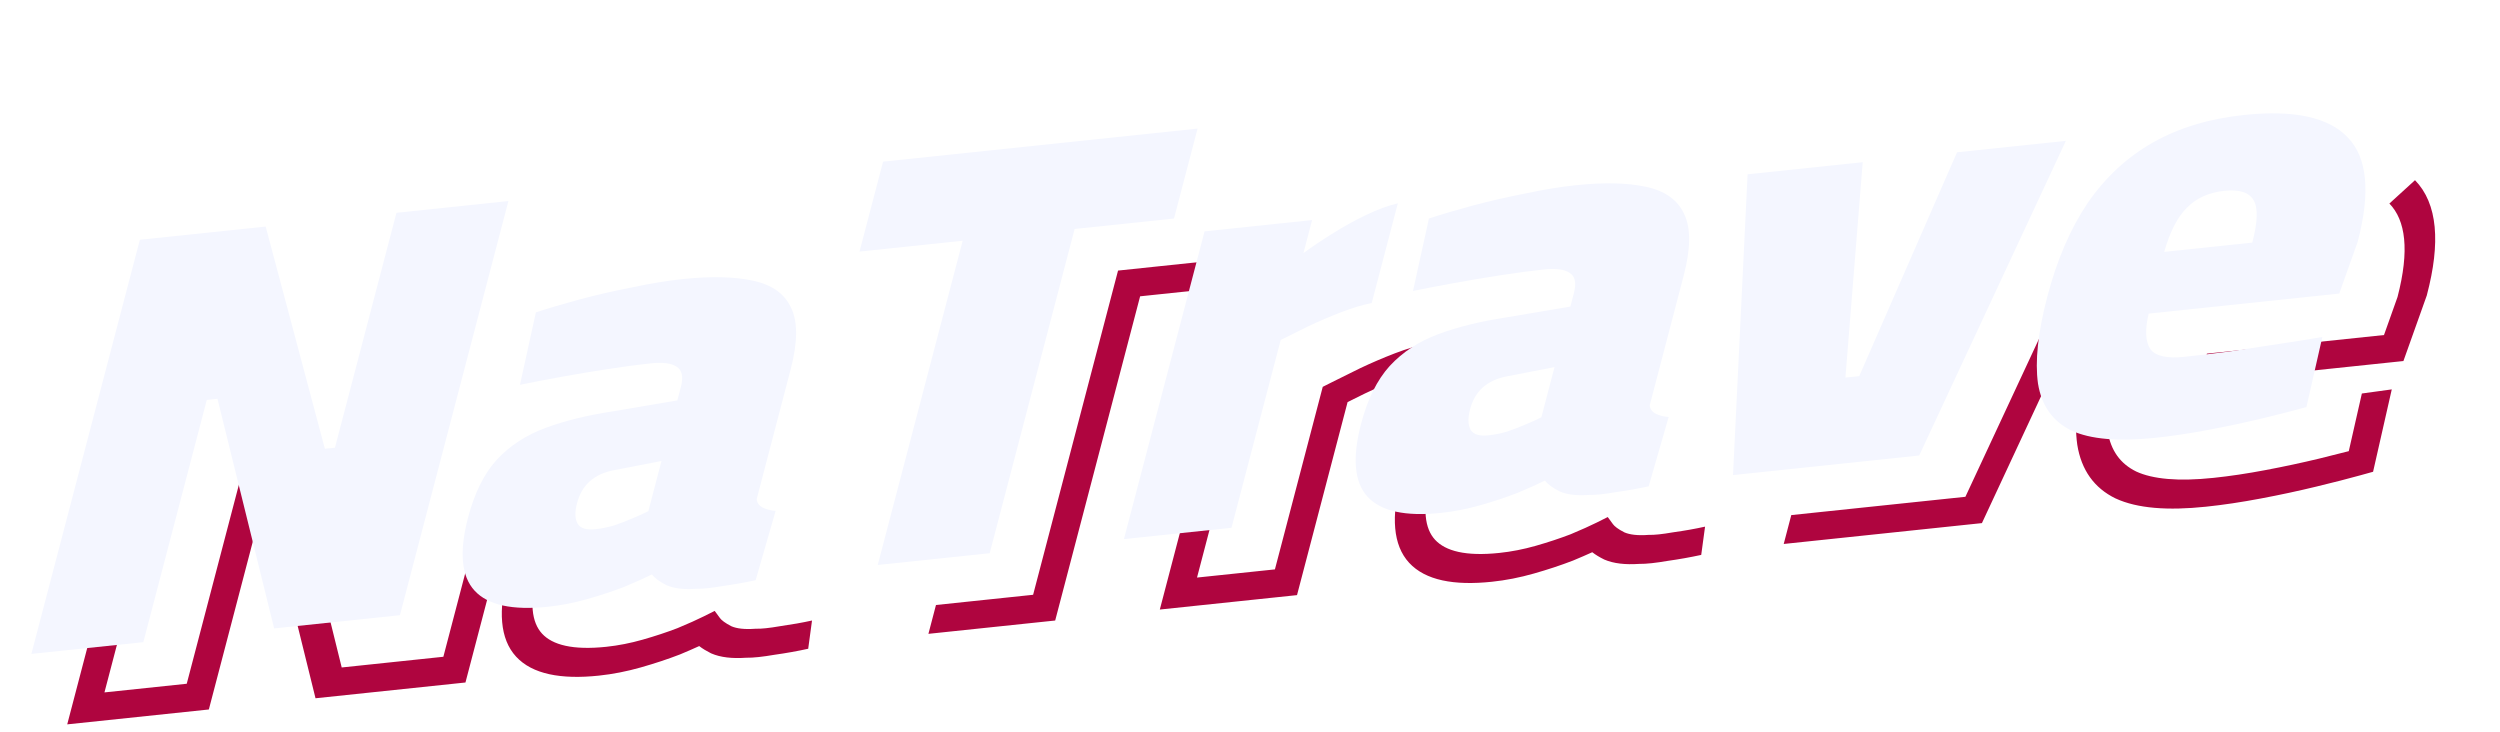
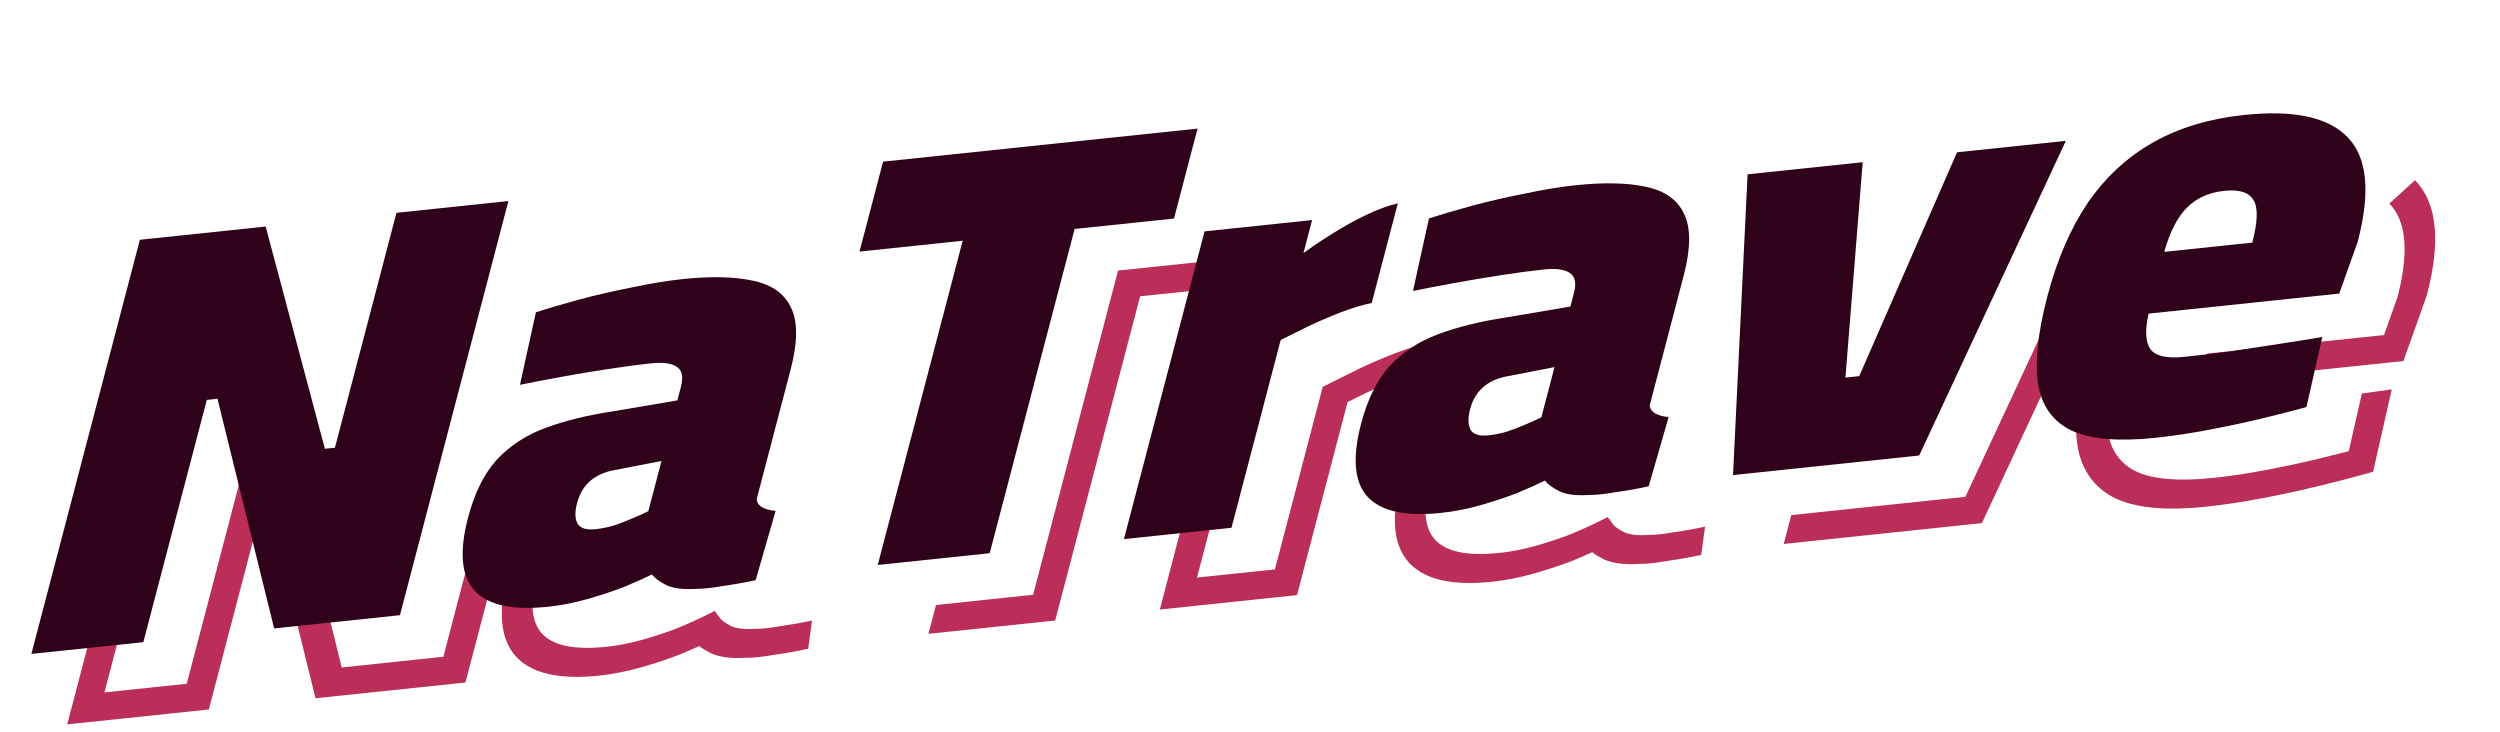
<svg xmlns="http://www.w3.org/2000/svg" viewBox="0 0 82 24" fill="none">
-   <path fill-rule="evenodd" clip-rule="evenodd" d="M36.672 8.875L40.417 8.481L40.169 9.427L37.396 9.719L34.61 20.353L30.452 20.79L30.7 19.844L33.886 19.509L36.672 8.875ZM64.465 16.295L69.095 6.36L69.997 6.453L65.007 17.158L58.506 17.842L58.754 16.895L64.465 16.295ZM78.639 9.741C79.038 8.206 78.905 7.225 78.372 6.676L79.212 5.91C79.962 6.68 80.049 7.972 79.606 9.661L79.601 9.684L78.832 11.842L72.139 12.545L72.387 11.599L78.195 10.989L78.639 9.741ZM8.207 14.481L9.349 14.361L11.208 21.893L14.542 21.542L16.197 15.223L17.17 15.121L15.267 22.386L10.349 22.903L8.698 16.215L6.85 23.271L2.205 23.759L4.108 16.494L5.081 16.392L3.426 22.711L6.125 22.427L8.207 14.481ZM45.747 11.591C46.147 11.438 46.517 11.325 46.856 11.26L46.702 12.192C46.449 12.241 46.152 12.329 45.807 12.461C45.453 12.598 45.109 12.745 44.777 12.903C44.57 13.005 44.378 13.099 44.201 13.188L42.542 19.52L38.042 19.993L39.488 14.473L40.46 14.371L39.262 18.944L41.817 18.676L43.386 12.688L43.698 12.531C43.963 12.398 44.265 12.249 44.604 12.082L44.608 12.08L44.612 12.078C44.981 11.903 45.359 11.741 45.747 11.591ZM12.648 16.944L12.318 16.979L12.566 16.033L12.896 15.998L12.648 16.944ZM69.422 11.473C69.127 12.6 69.038 13.483 69.131 14.145C69.233 14.777 69.546 15.211 70.07 15.467C70.608 15.714 71.437 15.797 72.603 15.674C73.137 15.618 73.707 15.533 74.312 15.418C74.923 15.303 75.508 15.177 76.069 15.042C76.435 14.953 76.758 14.872 77.04 14.798L77.469 12.907L78.45 12.772L77.837 15.474L77.408 15.593C77.023 15.7 76.543 15.823 75.968 15.962C75.386 16.103 74.782 16.233 74.154 16.351C73.521 16.471 72.922 16.561 72.355 16.62C71.103 16.752 70.102 16.677 69.399 16.352L69.396 16.351L69.393 16.35C68.686 16.007 68.267 15.413 68.135 14.59L68.135 14.587L68.134 14.584C68.022 13.784 68.135 12.775 68.45 11.575L69.422 11.473ZM17.625 18.712C17.349 19.765 17.442 20.417 17.779 20.783C18.121 21.154 18.785 21.331 19.887 21.215C20.282 21.173 20.679 21.095 21.079 20.981C21.493 20.863 21.874 20.737 22.222 20.603C22.586 20.452 22.869 20.324 23.077 20.22L23.442 20.038L23.615 20.273C23.665 20.341 23.779 20.434 23.994 20.543C24.163 20.615 24.415 20.65 24.772 20.623L24.796 20.622L24.819 20.622C24.97 20.626 25.219 20.603 25.586 20.539L25.595 20.537L25.604 20.536C25.966 20.485 26.309 20.424 26.634 20.353L26.509 21.279C26.155 21.357 25.786 21.423 25.401 21.477C25.028 21.541 24.711 21.578 24.469 21.574C24.022 21.605 23.634 21.565 23.33 21.432L23.322 21.428L23.315 21.425C23.172 21.353 23.043 21.276 22.934 21.191C22.75 21.276 22.541 21.366 22.309 21.463L22.3 21.467L22.291 21.47C21.898 21.622 21.476 21.761 21.027 21.889C20.56 22.022 20.097 22.113 19.639 22.161C18.403 22.291 17.46 22.115 16.928 21.538C16.39 20.955 16.339 20.009 16.652 18.815L17.625 18.712ZM46.917 15.634C46.641 16.686 46.733 17.339 47.07 17.704C47.413 18.076 48.077 18.252 49.178 18.136C49.573 18.095 49.97 18.017 50.371 17.903C50.785 17.785 51.166 17.658 51.514 17.525C51.877 17.373 52.161 17.245 52.368 17.142L52.734 16.959L52.906 17.194C52.956 17.262 53.07 17.356 53.285 17.464C53.455 17.536 53.706 17.571 54.063 17.545L54.087 17.543L54.111 17.544C54.262 17.547 54.511 17.524 54.877 17.46L54.887 17.459L54.896 17.457C55.258 17.407 55.601 17.346 55.926 17.274L55.8 18.201C55.446 18.278 55.077 18.344 54.693 18.398C54.319 18.463 54.002 18.499 53.76 18.496C53.314 18.526 52.926 18.486 52.621 18.353L52.614 18.35L52.607 18.346C52.463 18.275 52.334 18.197 52.226 18.113C52.041 18.197 51.833 18.288 51.601 18.384L51.592 18.388L51.583 18.391C51.189 18.543 50.768 18.682 50.318 18.81C49.851 18.944 49.389 19.034 48.931 19.082C47.694 19.212 46.752 19.037 46.22 18.46C45.682 17.876 45.631 16.93 45.944 15.736L46.917 15.634Z" fill="#AF053F" />
-   <path d="M1.029 21.448L4.588 7.864L8.714 7.431L10.656 14.719L10.986 14.685L13.004 6.98L16.676 6.594L13.118 20.178L8.992 20.612L7.133 13.08L6.783 13.117L4.701 21.063L1.029 21.448Z" fill="#F4F6FF" />
-   <path d="M17.977 19.901C16.808 20.024 16.004 19.849 15.567 19.374C15.13 18.9 15.058 18.101 15.352 16.977C15.563 16.174 15.875 15.543 16.29 15.083C16.718 14.622 17.251 14.273 17.888 14.037C18.525 13.801 19.261 13.62 20.097 13.493L22.217 13.133L22.333 12.692C22.42 12.358 22.372 12.135 22.187 12.024C22.015 11.912 21.737 11.877 21.352 11.917C20.939 11.96 20.468 12.023 19.939 12.105C19.409 12.186 18.892 12.273 18.386 12.365C17.88 12.457 17.437 12.543 17.055 12.622L17.577 10.245C17.987 10.111 18.465 9.97 19.012 9.821C19.573 9.671 20.149 9.539 20.741 9.425C21.336 9.297 21.888 9.207 22.397 9.153C23.319 9.057 24.083 9.074 24.691 9.205C25.312 9.335 25.73 9.629 25.944 10.088C26.172 10.545 26.168 11.222 25.933 12.118L24.819 16.372C24.829 16.488 24.892 16.579 25.008 16.645C25.139 16.709 25.283 16.746 25.441 16.756L24.785 19.03C24.444 19.105 24.087 19.168 23.712 19.221C23.334 19.286 23.045 19.317 22.845 19.312C22.436 19.342 22.112 19.304 21.872 19.199C21.635 19.081 21.473 18.962 21.384 18.841C21.153 18.956 20.85 19.092 20.475 19.249C20.103 19.392 19.7 19.525 19.266 19.649C18.833 19.772 18.403 19.857 17.977 19.901ZM19.526 17.358C19.732 17.336 19.936 17.295 20.14 17.235C20.36 17.16 20.568 17.079 20.764 16.994C20.974 16.907 21.142 16.83 21.266 16.765L21.697 15.12L20.154 15.419C19.817 15.48 19.543 15.607 19.332 15.798C19.139 15.974 19.004 16.209 18.927 16.504C18.85 16.798 18.857 17.025 18.949 17.184C19.045 17.331 19.237 17.388 19.526 17.358Z" fill="#F4F6FF" />
-   <path d="M28.79 18.531L31.576 7.896L28.192 8.252L28.965 5.302L39.28 4.218L38.507 7.168L35.248 7.51L32.462 18.145L28.79 18.531Z" fill="#F4F6FF" />
-   <path d="M36.865 17.682L39.51 7.589L43.037 7.218L42.753 8.302C43.019 8.105 43.328 7.897 43.679 7.678C44.048 7.444 44.424 7.235 44.806 7.052C45.188 6.869 45.536 6.741 45.849 6.669L44.992 9.94C44.697 9.997 44.363 10.097 43.991 10.24C43.619 10.383 43.257 10.538 42.906 10.705C42.568 10.871 42.269 11.02 42.007 11.151L40.393 17.311L36.865 17.682Z" fill="#F4F6FF" />
-   <path d="M47.268 16.823C46.099 16.946 45.296 16.77 44.858 16.296C44.421 15.821 44.349 15.022 44.644 13.898C44.854 13.096 45.167 12.464 45.581 12.005C46.01 11.543 46.542 11.195 47.179 10.959C47.816 10.723 48.553 10.541 49.388 10.414L51.509 10.055L51.624 9.613C51.712 9.279 51.663 9.056 51.478 8.946C51.307 8.834 51.029 8.798 50.644 8.838C50.231 8.882 49.76 8.944 49.23 9.026C48.701 9.108 48.183 9.195 47.678 9.287C47.172 9.379 46.728 9.465 46.346 9.544L46.869 7.167C47.278 7.033 47.757 6.891 48.304 6.743C48.865 6.593 49.441 6.461 50.033 6.346C50.628 6.219 51.18 6.128 51.689 6.075C52.61 5.978 53.375 5.995 53.982 6.126C54.603 6.256 55.021 6.551 55.235 7.009C55.463 7.467 55.46 8.144 55.225 9.04L54.111 13.294C54.12 13.41 54.183 13.501 54.3 13.566C54.43 13.631 54.574 13.668 54.732 13.677L54.077 15.951C53.736 16.026 53.378 16.09 53.003 16.142C52.625 16.208 52.336 16.238 52.137 16.233C51.728 16.263 51.403 16.226 51.163 16.121C50.927 16.002 50.764 15.883 50.675 15.762C50.445 15.877 50.142 16.013 49.766 16.17C49.394 16.313 48.992 16.447 48.558 16.57C48.124 16.694 47.694 16.778 47.268 16.823ZM48.817 14.279C49.023 14.258 49.228 14.217 49.431 14.156C49.651 14.081 49.86 14.001 50.056 13.915C50.266 13.828 50.433 13.752 50.557 13.687L50.988 12.041L49.446 12.34C49.108 12.402 48.835 12.528 48.624 12.719C48.431 12.896 48.295 13.131 48.218 13.425C48.141 13.72 48.149 13.946 48.241 14.106C48.336 14.252 48.528 14.31 48.817 14.279Z" fill="#F4F6FF" />
-   <path d="M56.843 15.582L57.321 5.717L61.097 5.32L60.53 12.385L60.983 12.337L64.191 4.995L67.76 4.62L62.95 14.94L56.843 15.582Z" fill="#F4F6FF" />
-   <path d="M70.693 14.361C69.483 14.488 68.567 14.409 67.947 14.123C67.33 13.823 66.963 13.309 66.846 12.579C66.743 11.849 66.845 10.902 67.15 9.738C67.468 8.52 67.912 7.492 68.48 6.652C69.061 5.81 69.776 5.149 70.624 4.67C71.471 4.191 72.466 3.891 73.608 3.771C75.244 3.599 76.377 3.844 77.006 4.507C77.648 5.167 77.758 6.307 77.334 7.926L76.727 9.629L70.477 10.286C70.35 10.819 70.369 11.208 70.532 11.451C70.7 11.68 71.072 11.765 71.65 11.704C72.09 11.658 72.58 11.6 73.12 11.53C73.677 11.445 74.227 11.361 74.77 11.278C75.327 11.194 75.795 11.119 76.173 11.053L75.651 13.352C75.276 13.456 74.803 13.577 74.232 13.716C73.661 13.854 73.066 13.981 72.447 14.098C71.828 14.215 71.243 14.303 70.693 14.361ZM70.987 8.261L73.875 7.958C74.053 7.275 74.068 6.812 73.918 6.568C73.772 6.31 73.451 6.207 72.956 6.259C72.447 6.313 72.037 6.499 71.726 6.818C71.419 7.123 71.172 7.604 70.987 8.261Z" fill="#F4F6FF" />
+   <path fill-rule="evenodd" clip-rule="evenodd" d="M36.672 8.875L40.417 8.481L40.169 9.427L37.396 9.719L34.61 20.353L30.452 20.79L30.7 19.844L33.886 19.509L36.672 8.875ZM64.465 16.295L69.095 6.36L69.997 6.453L65.007 17.158L58.506 17.842L58.754 16.895L64.465 16.295ZM78.639 9.741C79.038 8.206 78.905 7.225 78.372 6.676L79.212 5.91C79.962 6.68 80.049 7.972 79.606 9.661L79.601 9.684L78.832 11.842L72.139 12.545L72.387 11.599L78.195 10.989L78.639 9.741ZM8.207 14.481L9.349 14.361L11.208 21.893L14.542 21.542L16.197 15.223L17.17 15.121L15.267 22.386L10.349 22.903L8.698 16.215L6.85 23.271L2.205 23.759L4.108 16.494L5.081 16.392L3.426 22.711L6.125 22.427L8.207 14.481ZM45.747 11.591C46.147 11.438 46.517 11.325 46.856 11.26L46.702 12.192C46.449 12.241 46.152 12.329 45.807 12.461C45.453 12.598 45.109 12.745 44.777 12.903C44.57 13.005 44.378 13.099 44.201 13.188L42.542 19.52L38.042 19.993L39.488 14.473L40.46 14.371L39.262 18.944L41.817 18.676L43.386 12.688L43.698 12.531C43.963 12.398 44.265 12.249 44.604 12.082L44.608 12.08L44.612 12.078C44.981 11.903 45.359 11.741 45.747 11.591ZM12.648 16.944L12.318 16.979L12.566 16.033L12.896 15.998L12.648 16.944ZM69.422 11.473C69.127 12.6 69.038 13.483 69.131 14.145C69.233 14.777 69.546 15.211 70.07 15.467C70.608 15.714 71.437 15.797 72.603 15.674C73.137 15.618 73.707 15.533 74.312 15.418C74.923 15.303 75.508 15.177 76.069 15.042C76.435 14.953 76.758 14.872 77.04 14.798L77.469 12.907L78.45 12.772L77.837 15.474L77.408 15.593C77.023 15.7 76.543 15.823 75.968 15.962C75.386 16.103 74.782 16.233 74.154 16.351C73.521 16.471 72.922 16.561 72.355 16.62C71.103 16.752 70.102 16.677 69.399 16.352L69.396 16.351L69.393 16.35C68.686 16.007 68.267 15.413 68.135 14.59L68.135 14.587L68.134 14.584C68.022 13.784 68.135 12.775 68.45 11.575L69.422 11.473ZM17.625 18.712C17.349 19.765 17.442 20.417 17.779 20.783C18.121 21.154 18.785 21.331 19.887 21.215C20.282 21.173 20.679 21.095 21.079 20.981C21.493 20.863 21.874 20.737 22.222 20.603C22.586 20.452 22.869 20.324 23.077 20.22L23.442 20.038L23.615 20.273C23.665 20.341 23.779 20.434 23.994 20.543C24.163 20.615 24.415 20.65 24.772 20.623L24.796 20.622L24.819 20.622C24.97 20.626 25.219 20.603 25.586 20.539L25.595 20.537L25.604 20.536C25.966 20.485 26.309 20.424 26.634 20.353L26.509 21.279C26.155 21.357 25.786 21.423 25.401 21.477C25.028 21.541 24.711 21.578 24.469 21.574C24.022 21.605 23.634 21.565 23.33 21.432L23.322 21.428L23.315 21.425C23.172 21.353 23.043 21.276 22.934 21.191C22.75 21.276 22.541 21.366 22.309 21.463L22.3 21.467L22.291 21.47C21.898 21.622 21.476 21.761 21.027 21.889C20.56 22.022 20.097 22.113 19.639 22.161C18.403 22.291 17.46 22.115 16.928 21.538C16.39 20.955 16.339 20.009 16.652 18.815L17.625 18.712ZM46.917 15.634C46.641 16.686 46.733 17.339 47.07 17.704C47.413 18.076 48.077 18.252 49.178 18.136C49.573 18.095 49.97 18.017 50.371 17.903C50.785 17.785 51.166 17.658 51.514 17.525C51.877 17.373 52.161 17.245 52.368 17.142L52.734 16.959L52.906 17.194C52.956 17.262 53.07 17.356 53.285 17.464C53.455 17.536 53.706 17.571 54.063 17.545L54.087 17.543L54.111 17.544C54.262 17.547 54.511 17.524 54.877 17.46L54.887 17.459L54.896 17.457C55.258 17.407 55.601 17.346 55.926 17.274L55.8 18.201C55.446 18.278 55.077 18.344 54.693 18.398C54.319 18.463 54.002 18.499 53.76 18.496C53.314 18.526 52.926 18.486 52.621 18.353L52.614 18.35L52.607 18.346C52.463 18.275 52.334 18.197 52.226 18.113C52.041 18.197 51.833 18.288 51.601 18.384L51.592 18.388L51.583 18.391C51.189 18.543 50.768 18.682 50.318 18.81C49.851 18.944 49.389 19.034 48.931 19.082C47.694 19.212 46.752 19.037 46.22 18.46C45.682 17.876 45.631 16.93 45.944 15.736L46.917 15.634Z" fill="#BB2E57" />
+   <path d="M1.029 21.448L4.588 7.864L8.714 7.431L10.656 14.719L10.986 14.685L13.004 6.98L16.676 6.594L13.118 20.178L8.992 20.612L7.133 13.08L6.783 13.117L4.701 21.063L1.029 21.448Z" fill="#300219" />
+   <path d="M17.977 19.901C16.808 20.024 16.004 19.849 15.567 19.374C15.13 18.9 15.058 18.101 15.352 16.977C15.563 16.174 15.875 15.543 16.29 15.083C16.718 14.622 17.251 14.273 17.888 14.037C18.525 13.801 19.261 13.62 20.097 13.493L22.217 13.133L22.333 12.692C22.42 12.358 22.372 12.135 22.187 12.024C22.015 11.912 21.737 11.877 21.352 11.917C20.939 11.96 20.468 12.023 19.939 12.105C19.409 12.186 18.892 12.273 18.386 12.365C17.88 12.457 17.437 12.543 17.055 12.622L17.577 10.245C17.987 10.111 18.465 9.97 19.012 9.821C19.573 9.671 20.149 9.539 20.741 9.425C21.336 9.297 21.888 9.207 22.397 9.153C23.319 9.057 24.083 9.074 24.691 9.205C25.312 9.335 25.73 9.629 25.944 10.088C26.172 10.545 26.168 11.222 25.933 12.118L24.819 16.372C24.829 16.488 24.892 16.579 25.008 16.645C25.139 16.709 25.283 16.746 25.441 16.756L24.785 19.03C24.444 19.105 24.087 19.168 23.712 19.221C23.334 19.286 23.045 19.317 22.845 19.312C22.436 19.342 22.112 19.304 21.872 19.199C21.635 19.081 21.473 18.962 21.384 18.841C21.153 18.956 20.85 19.092 20.475 19.249C20.103 19.392 19.7 19.525 19.266 19.649C18.833 19.772 18.403 19.857 17.977 19.901ZM19.526 17.358C19.732 17.336 19.936 17.295 20.14 17.235C20.36 17.16 20.568 17.079 20.764 16.994C20.974 16.907 21.142 16.83 21.266 16.765L21.697 15.12L20.154 15.419C19.817 15.48 19.543 15.607 19.332 15.798C19.139 15.974 19.004 16.209 18.927 16.504C18.85 16.798 18.857 17.025 18.949 17.184C19.045 17.331 19.237 17.388 19.526 17.358Z" fill="#300219" />
+   <path d="M28.79 18.531L31.576 7.896L28.192 8.252L28.965 5.302L39.28 4.218L38.507 7.168L35.248 7.51L32.462 18.145L28.79 18.531Z" fill="#300219" />
+   <path d="M36.865 17.682L39.51 7.589L43.037 7.218L42.753 8.302C43.019 8.105 43.328 7.897 43.679 7.678C44.048 7.444 44.424 7.235 44.806 7.052C45.188 6.869 45.536 6.741 45.849 6.669L44.992 9.94C44.697 9.997 44.363 10.097 43.991 10.24C43.619 10.383 43.257 10.538 42.906 10.705C42.568 10.871 42.269 11.02 42.007 11.151L40.393 17.311L36.865 17.682Z" fill="#300219" />
+   <path d="M47.268 16.823C46.099 16.946 45.296 16.77 44.858 16.296C44.421 15.821 44.349 15.022 44.644 13.898C44.854 13.096 45.167 12.464 45.581 12.005C46.01 11.543 46.542 11.195 47.179 10.959C47.816 10.723 48.553 10.541 49.388 10.414L51.509 10.055L51.624 9.613C51.712 9.279 51.663 9.056 51.478 8.946C51.307 8.834 51.029 8.798 50.644 8.838C50.231 8.882 49.76 8.944 49.23 9.026C48.701 9.108 48.183 9.195 47.678 9.287C47.172 9.379 46.728 9.465 46.346 9.544L46.869 7.167C47.278 7.033 47.757 6.891 48.304 6.743C48.865 6.593 49.441 6.461 50.033 6.346C50.628 6.219 51.18 6.128 51.689 6.075C52.61 5.978 53.375 5.995 53.982 6.126C54.603 6.256 55.021 6.551 55.235 7.009C55.463 7.467 55.46 8.144 55.225 9.04L54.111 13.294C54.12 13.41 54.183 13.501 54.3 13.566C54.43 13.631 54.574 13.668 54.732 13.677L54.077 15.951C53.736 16.026 53.378 16.09 53.003 16.142C52.625 16.208 52.336 16.238 52.137 16.233C51.728 16.263 51.403 16.226 51.163 16.121C50.927 16.002 50.764 15.883 50.675 15.762C50.445 15.877 50.142 16.013 49.766 16.17C49.394 16.313 48.992 16.447 48.558 16.57C48.124 16.694 47.694 16.778 47.268 16.823ZM48.817 14.279C49.023 14.258 49.228 14.217 49.431 14.156C49.651 14.081 49.86 14.001 50.056 13.915C50.266 13.828 50.433 13.752 50.557 13.687L50.988 12.041L49.446 12.34C49.108 12.402 48.835 12.528 48.624 12.719C48.431 12.896 48.295 13.131 48.218 13.425C48.141 13.719 48.149 13.946 48.241 14.106C48.336 14.252 48.528 14.31 48.817 14.279Z" fill="#300219" />
+   <path d="M56.843 15.582L57.321 5.717L61.097 5.32L60.53 12.385L60.983 12.337L64.191 4.995L67.76 4.62L62.95 14.94L56.843 15.582Z" fill="#300219" />
+   <path d="M70.693 14.361C69.483 14.488 68.567 14.409 67.947 14.123C67.33 13.823 66.963 13.309 66.846 12.579C66.743 11.849 66.845 10.902 67.149 9.738C67.468 8.52 67.912 7.492 68.48 6.652C69.061 5.81 69.776 5.149 70.624 4.67C71.471 4.191 72.466 3.891 73.608 3.771C75.244 3.599 76.377 3.844 77.006 4.507C77.648 5.167 77.758 6.307 77.334 7.926L76.727 9.629L70.477 10.286C70.35 10.819 70.369 11.208 70.532 11.451C70.7 11.68 71.072 11.765 71.65 11.704C72.09 11.658 72.58 11.6 73.12 11.53C73.677 11.445 74.227 11.361 74.77 11.278C75.327 11.194 75.795 11.119 76.173 11.053L75.651 13.352C75.276 13.456 74.803 13.577 74.232 13.716C73.661 13.854 73.066 13.981 72.447 14.098C71.828 14.215 71.243 14.303 70.693 14.361ZM70.987 8.261L73.875 7.958C74.053 7.275 74.068 6.812 73.918 6.568C73.772 6.31 73.451 6.207 72.956 6.259C72.447 6.313 72.037 6.499 71.726 6.818C71.419 7.123 71.172 7.604 70.987 8.261Z" fill="#300219" />
</svg>
